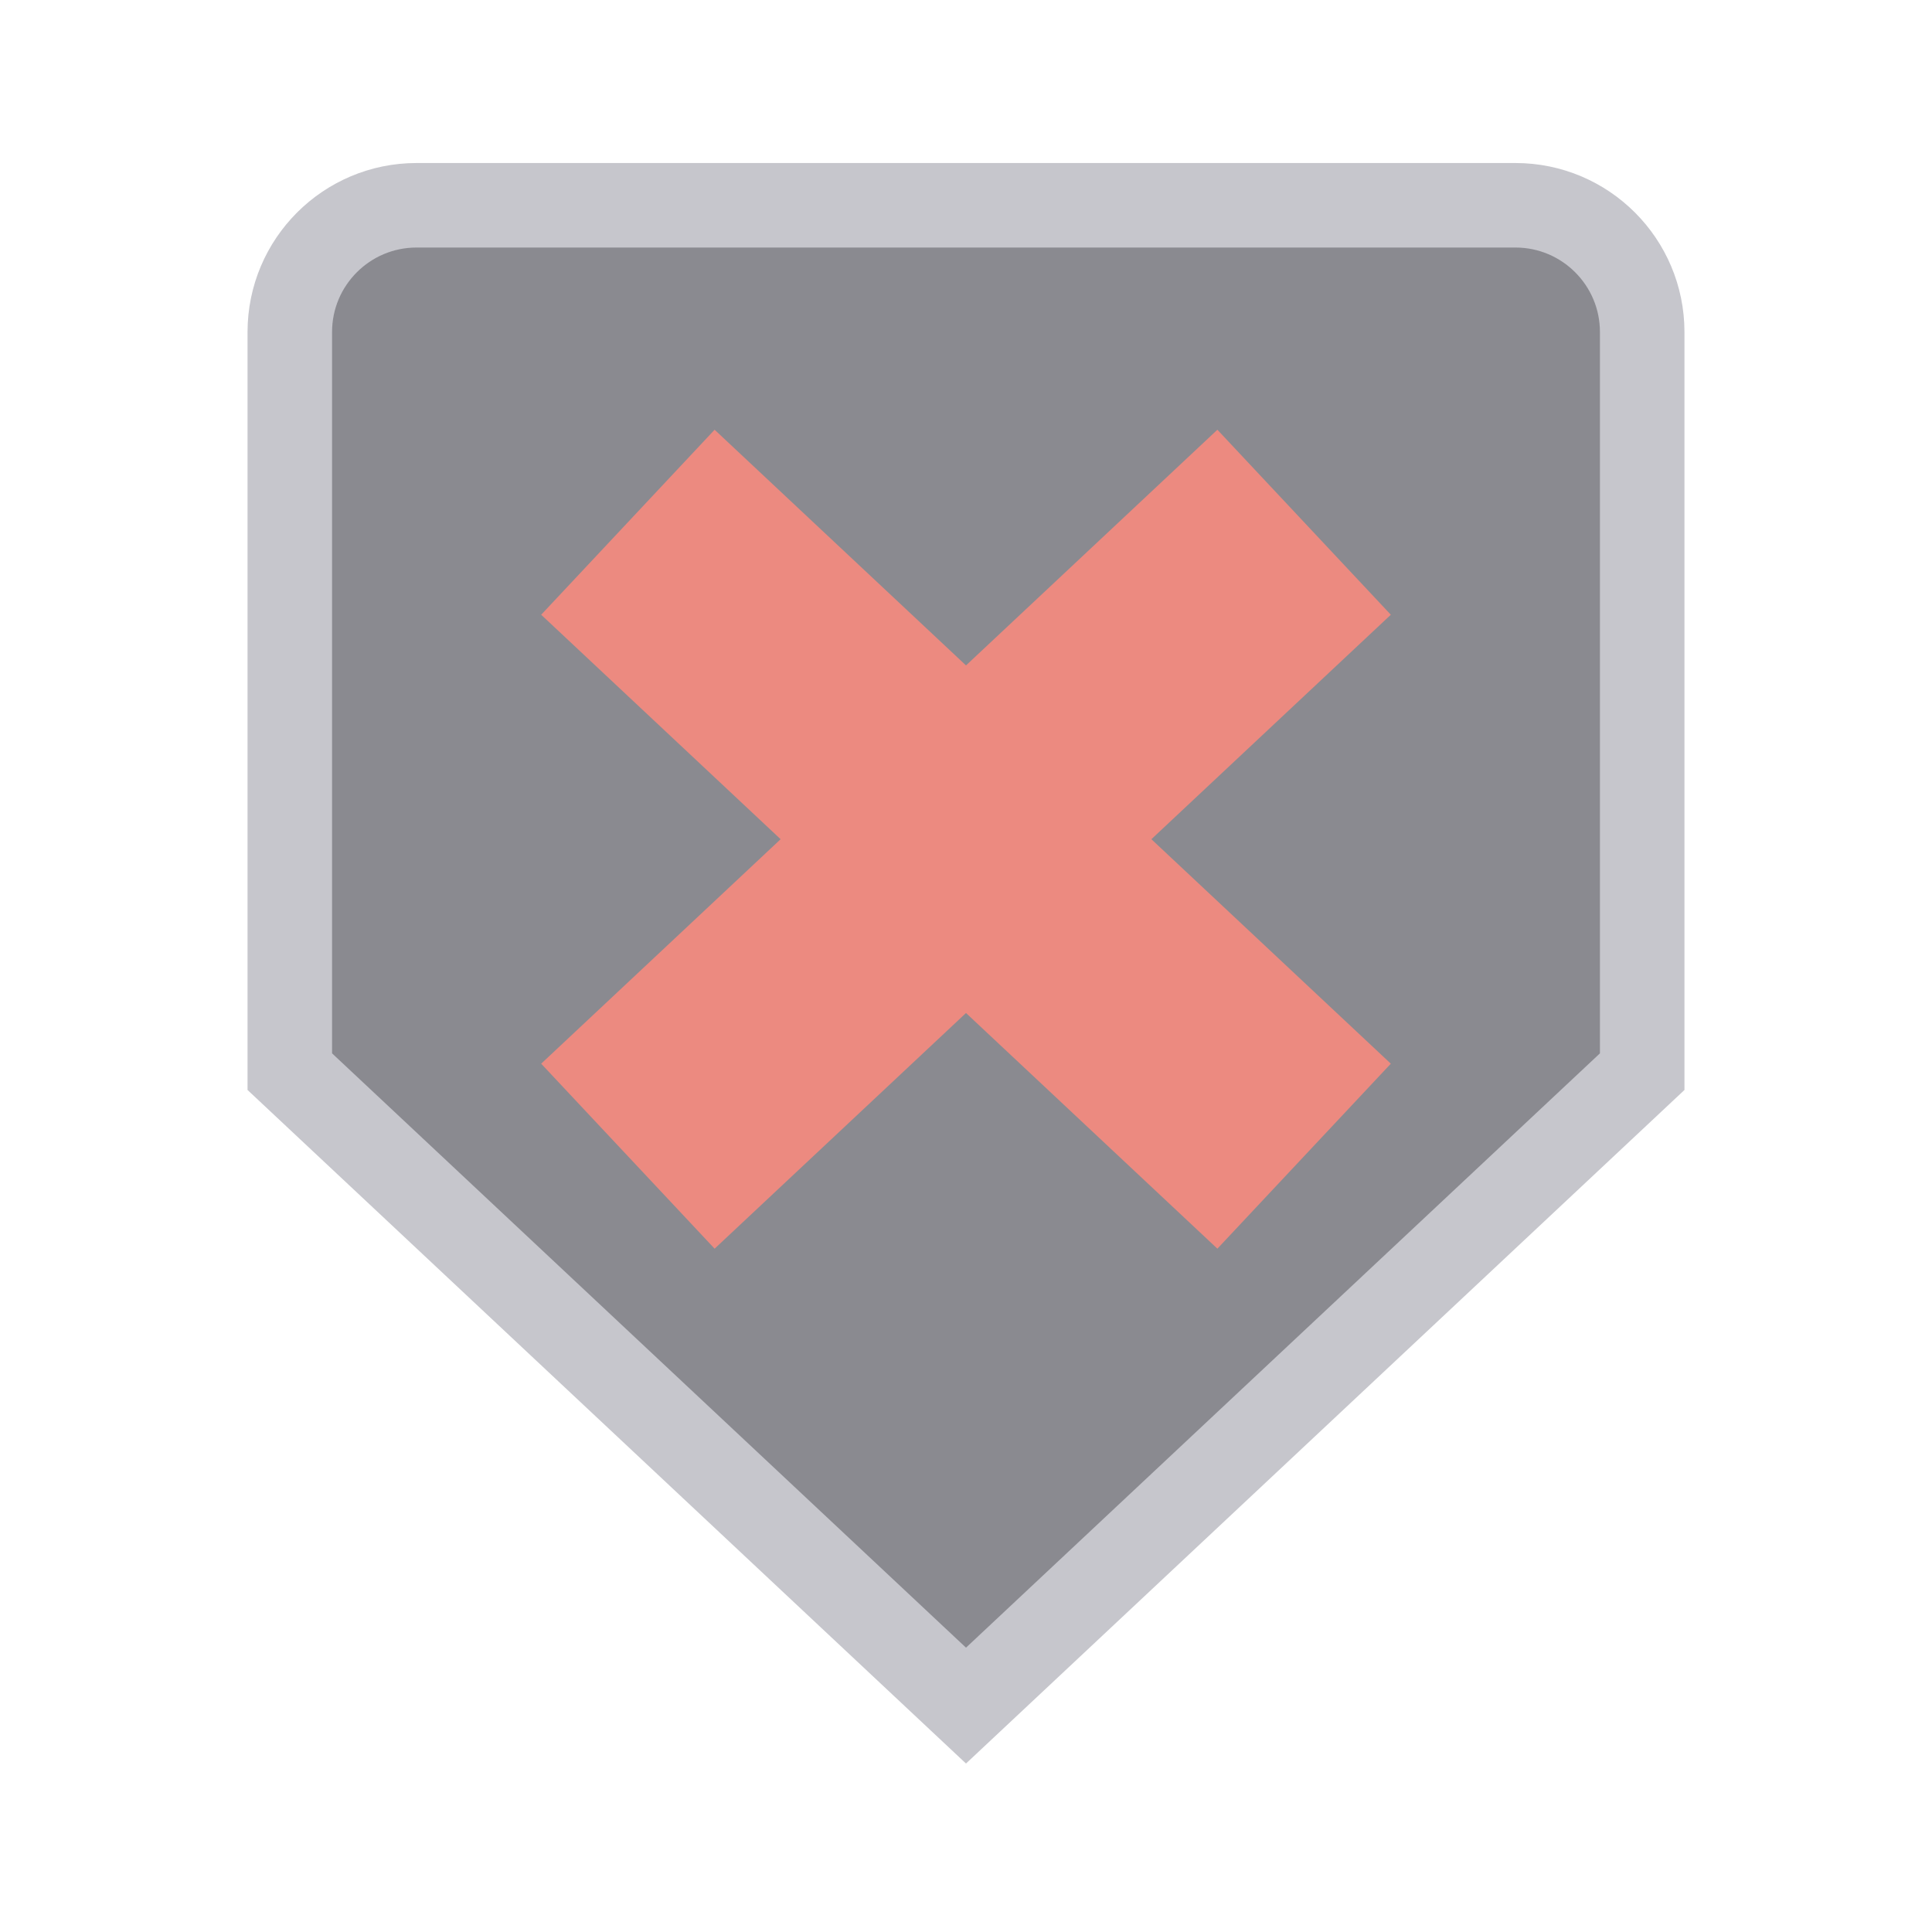
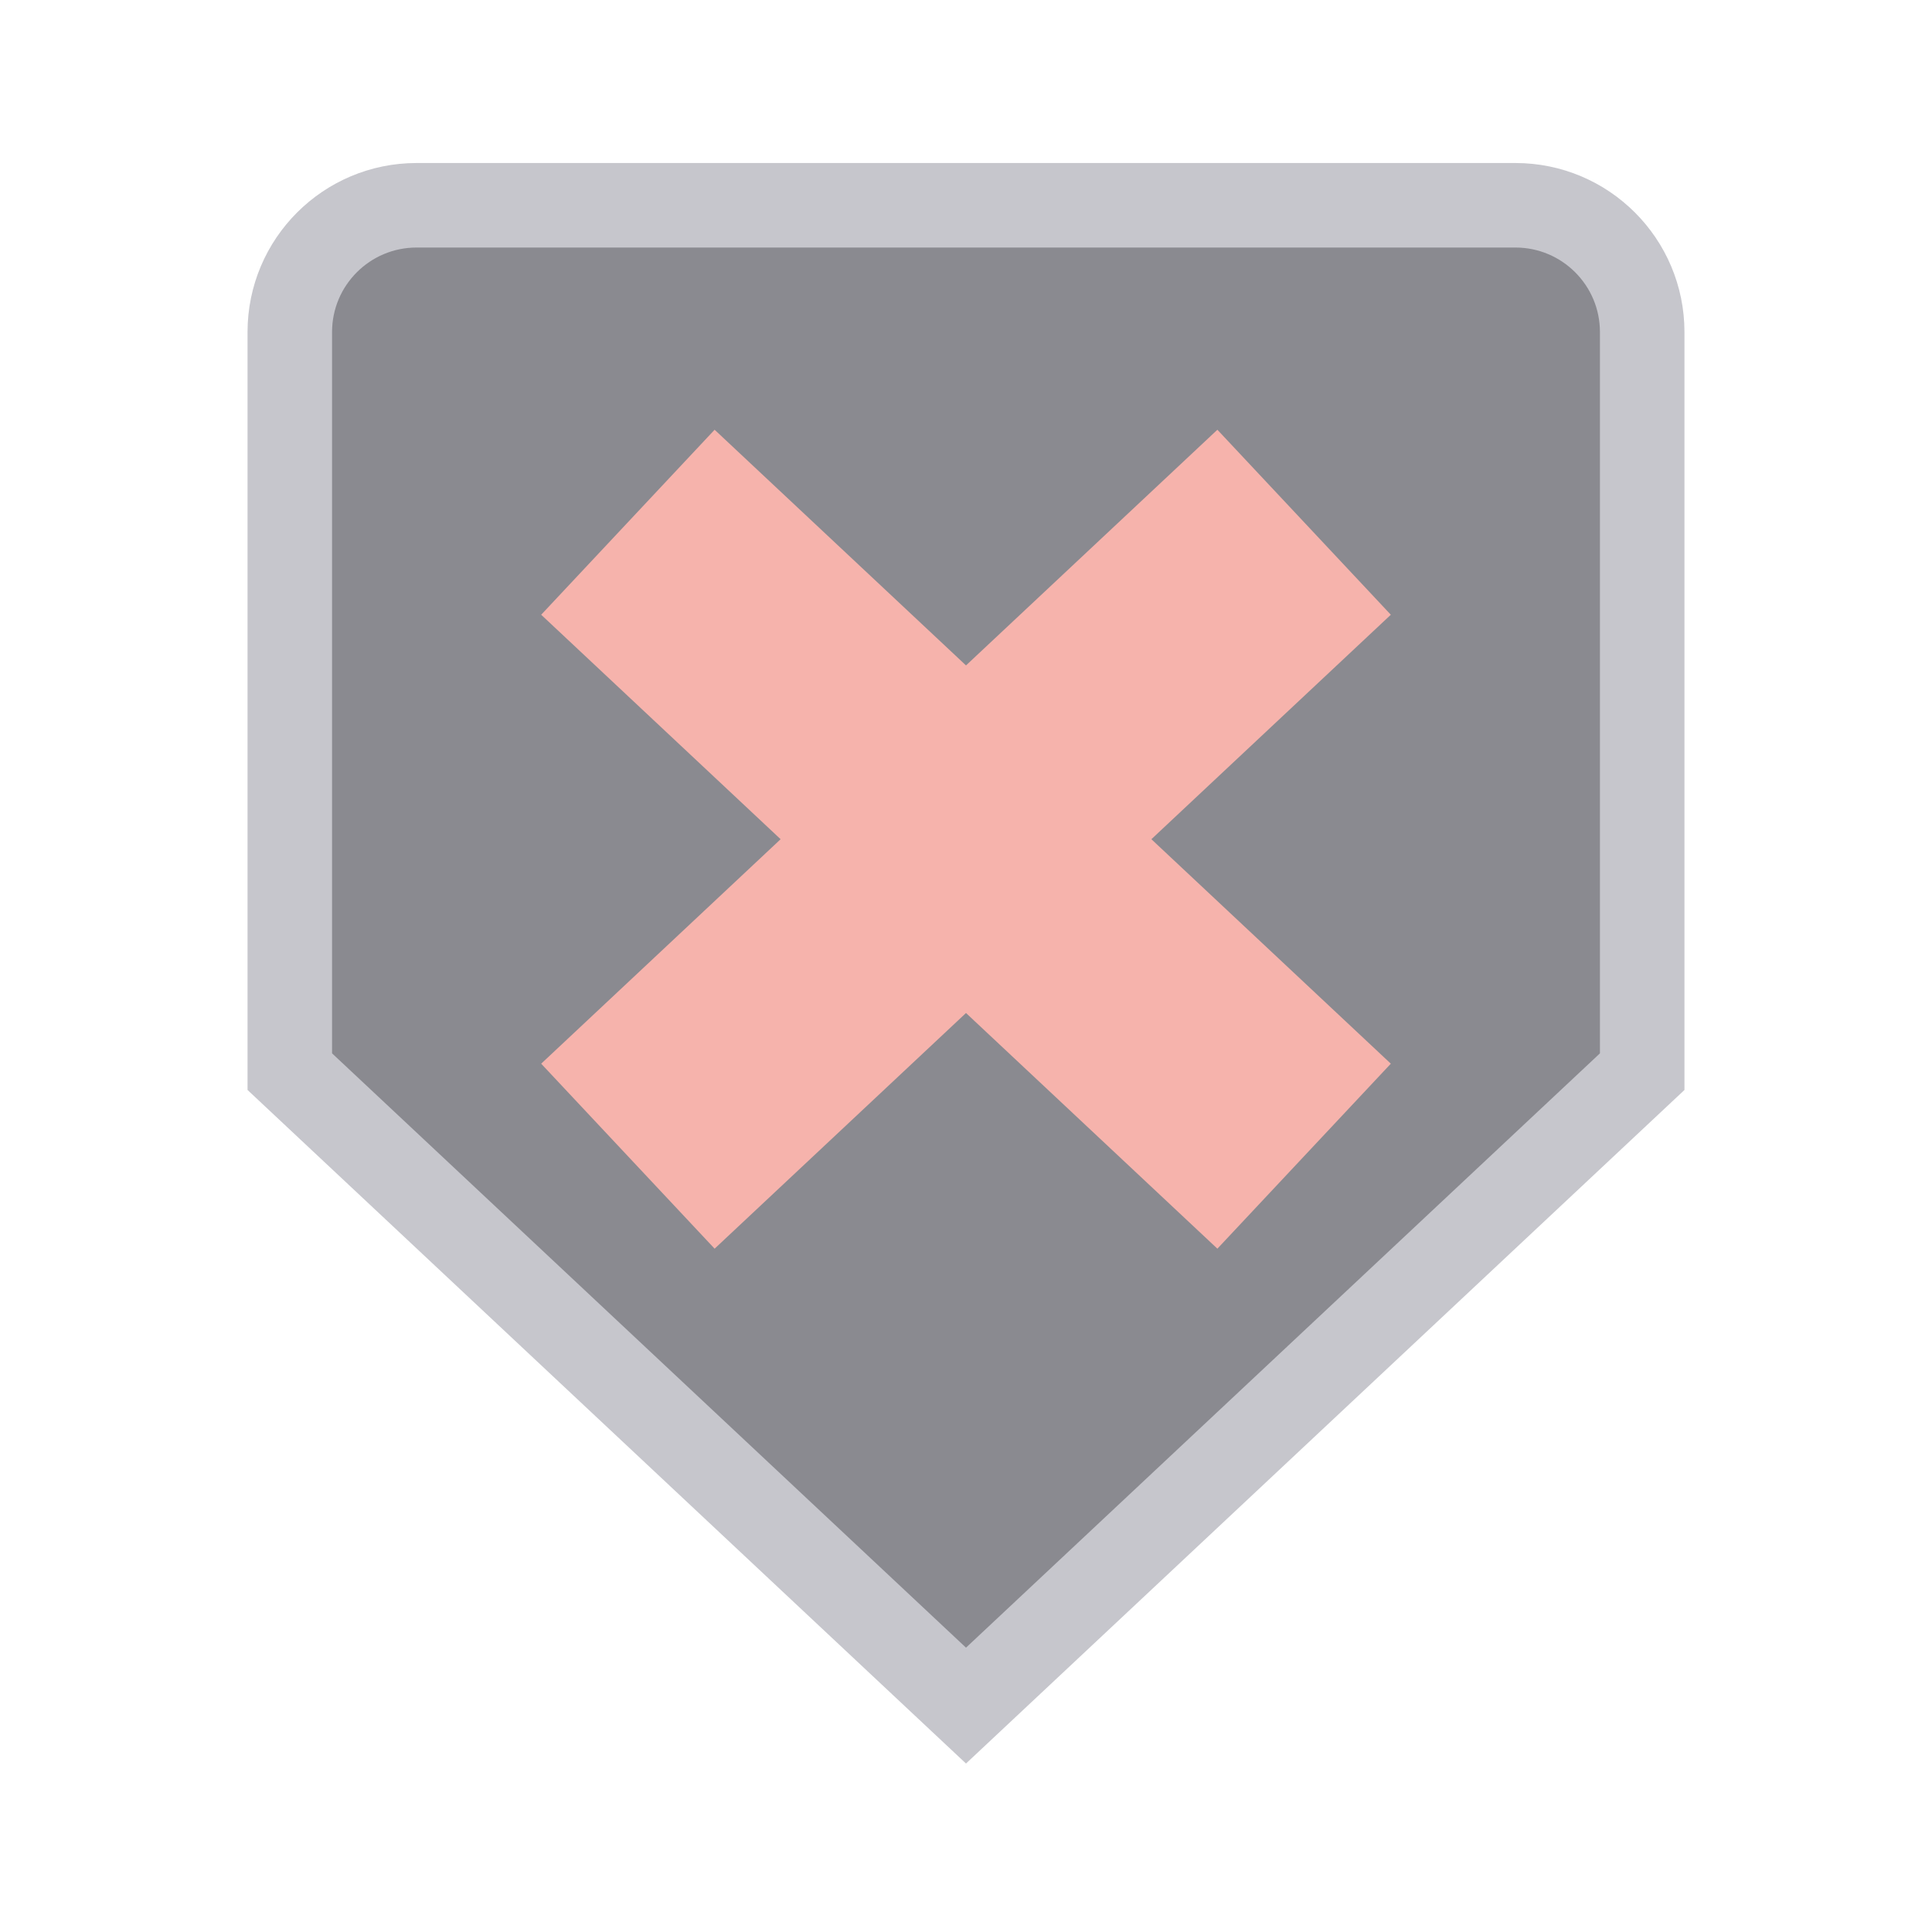
<svg xmlns="http://www.w3.org/2000/svg" width="24" height="24" viewBox="0 0 24 24">
  <g stroke-linecap="butt" stroke-linejoin="miter" stroke-miterlimit="4">
    <g transform="translate(12 12) scale(1.05) translate(-12 -12)">
      <g transform="rotate(90 12 12)">
        <path fill="#8A8A90" stroke="#C6C6CC" stroke-width="1" d="M4.5 4h8.75l7.5 8-7.5 8H4.5A1.5 1.5 0 0 1 3 18.5v-13A1.5 1.5 0 0 1 4.5 4z" />
-         <path fill="none" stroke="#EC8A80" stroke-width="3" d="M6.75 8l7.5 8M14.25 8l-7.5 8" />
+         <path fill="none" stroke="#F6B3AC" stroke-width="3" d="M6.75 8l7.5 8M14.25 8l-7.5 8" />
      </g>
    </g>
  </g>
</svg>
